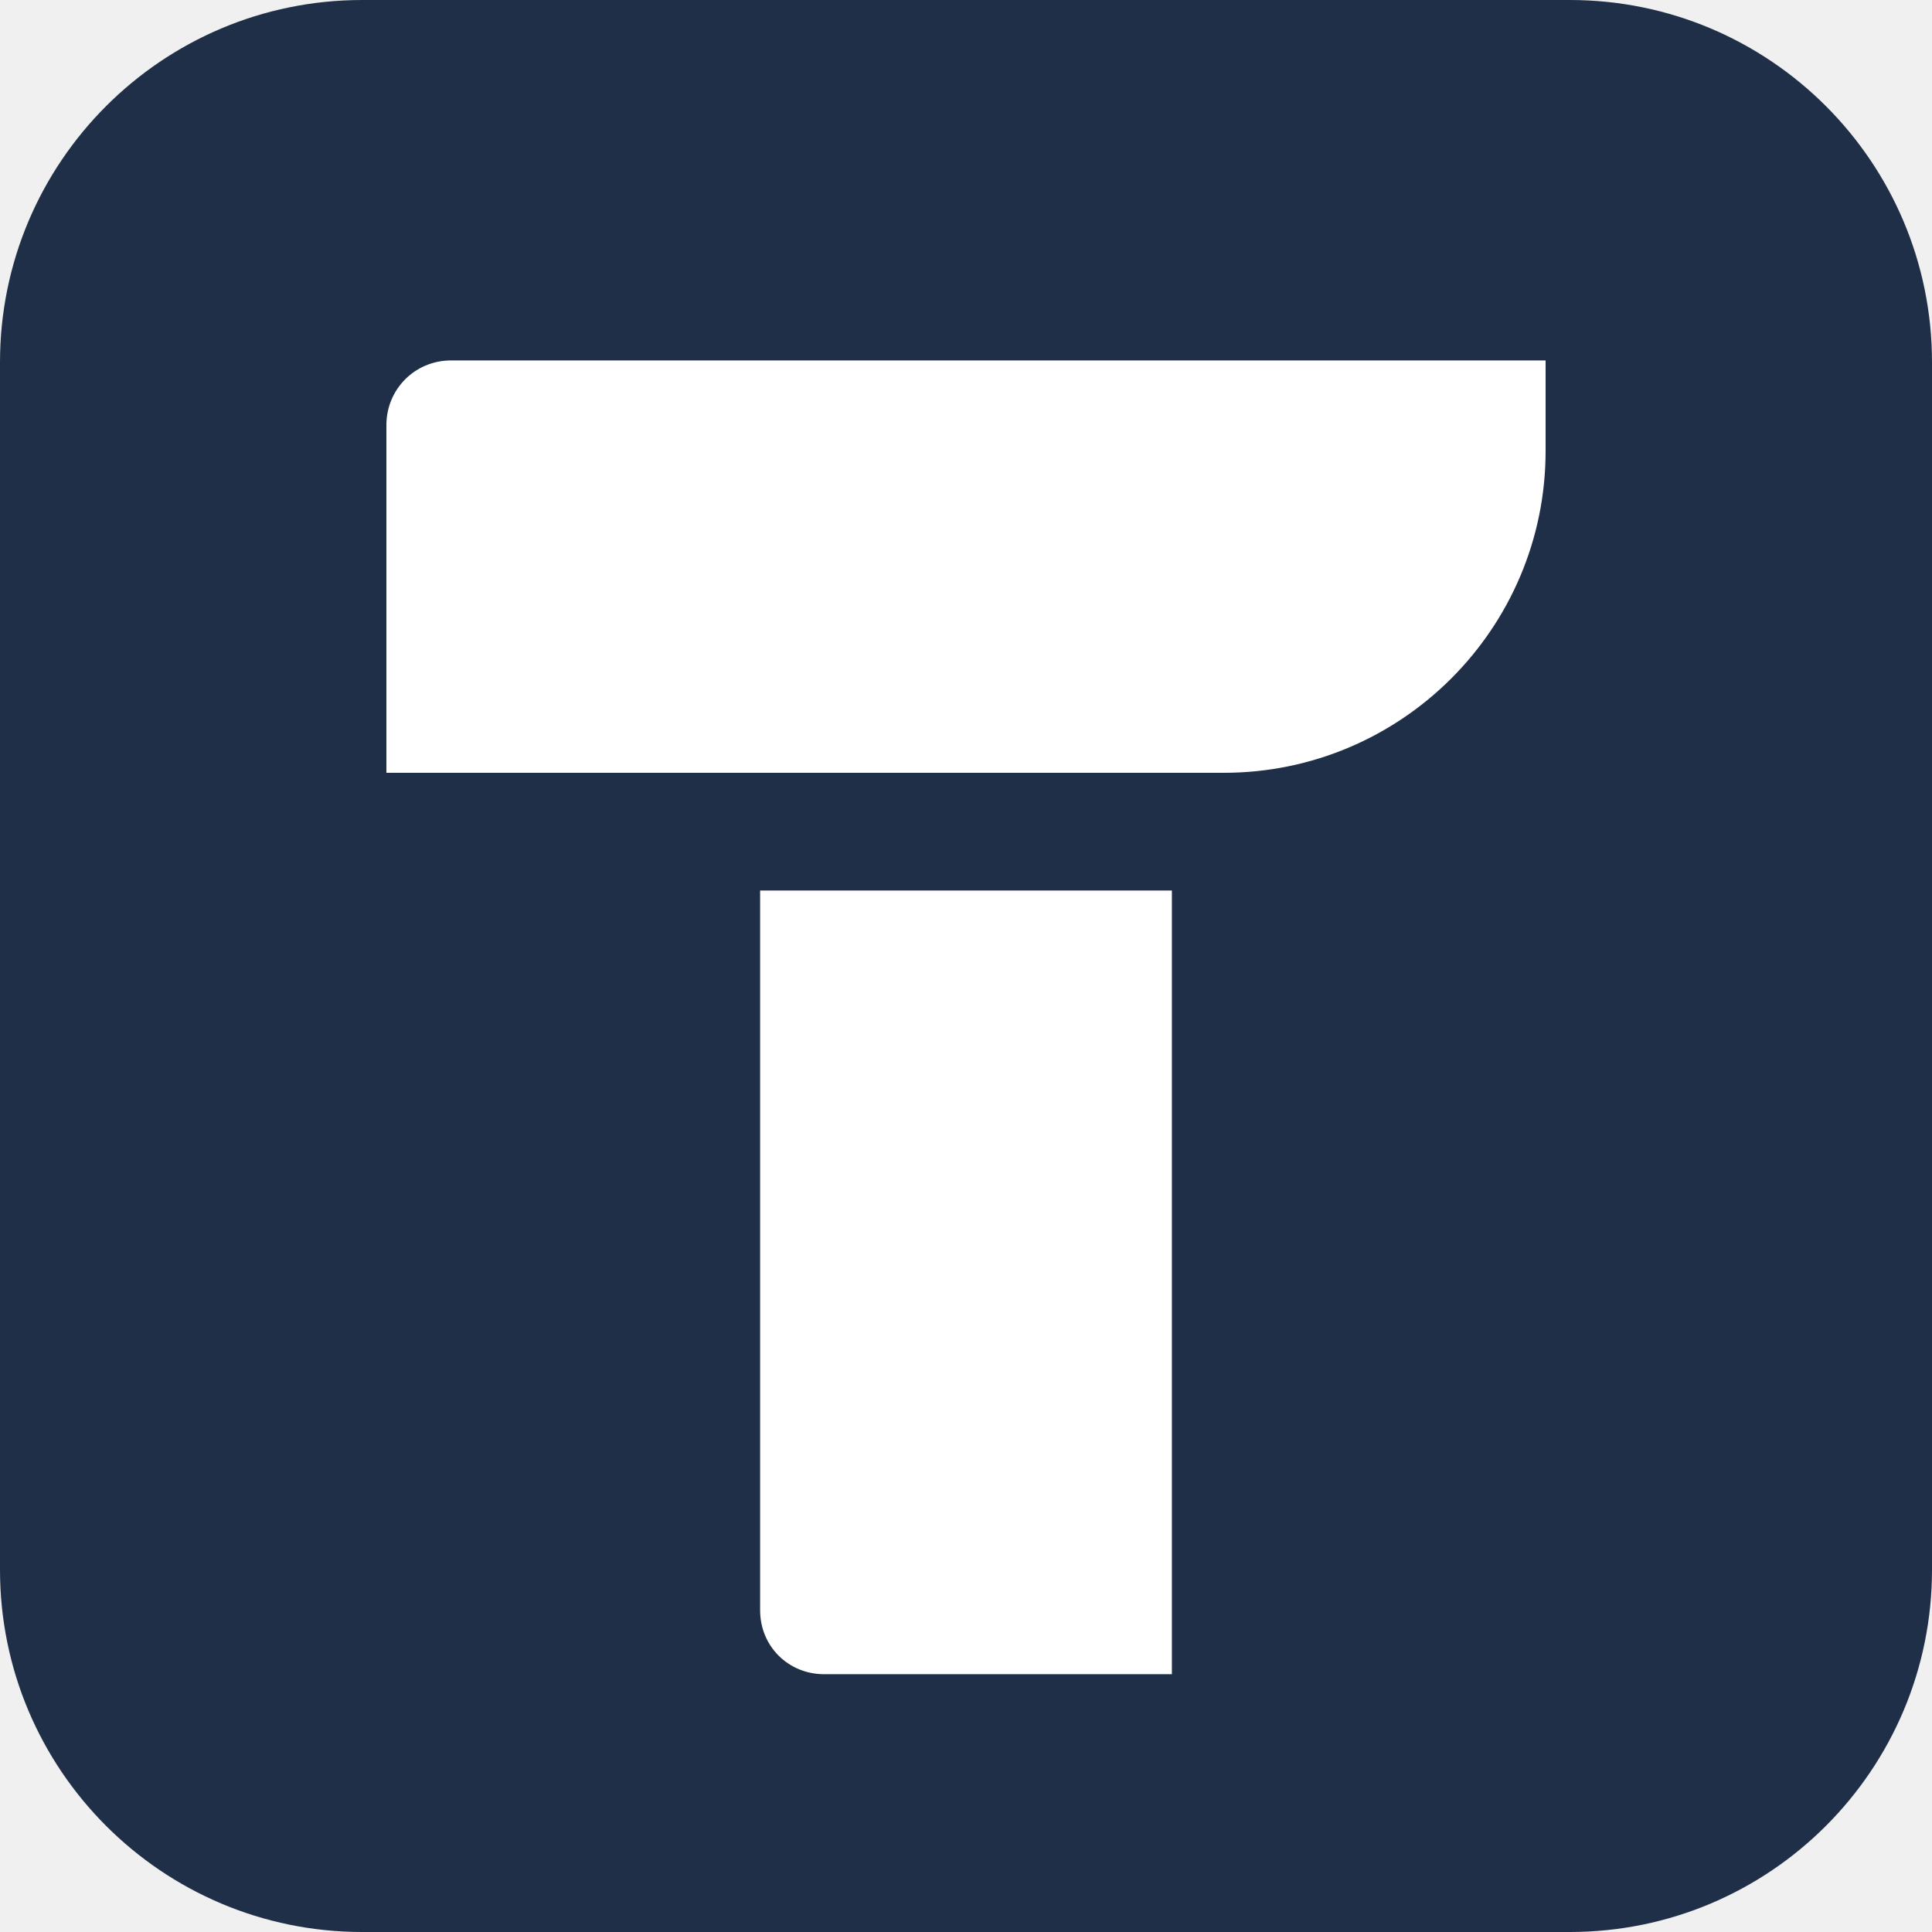
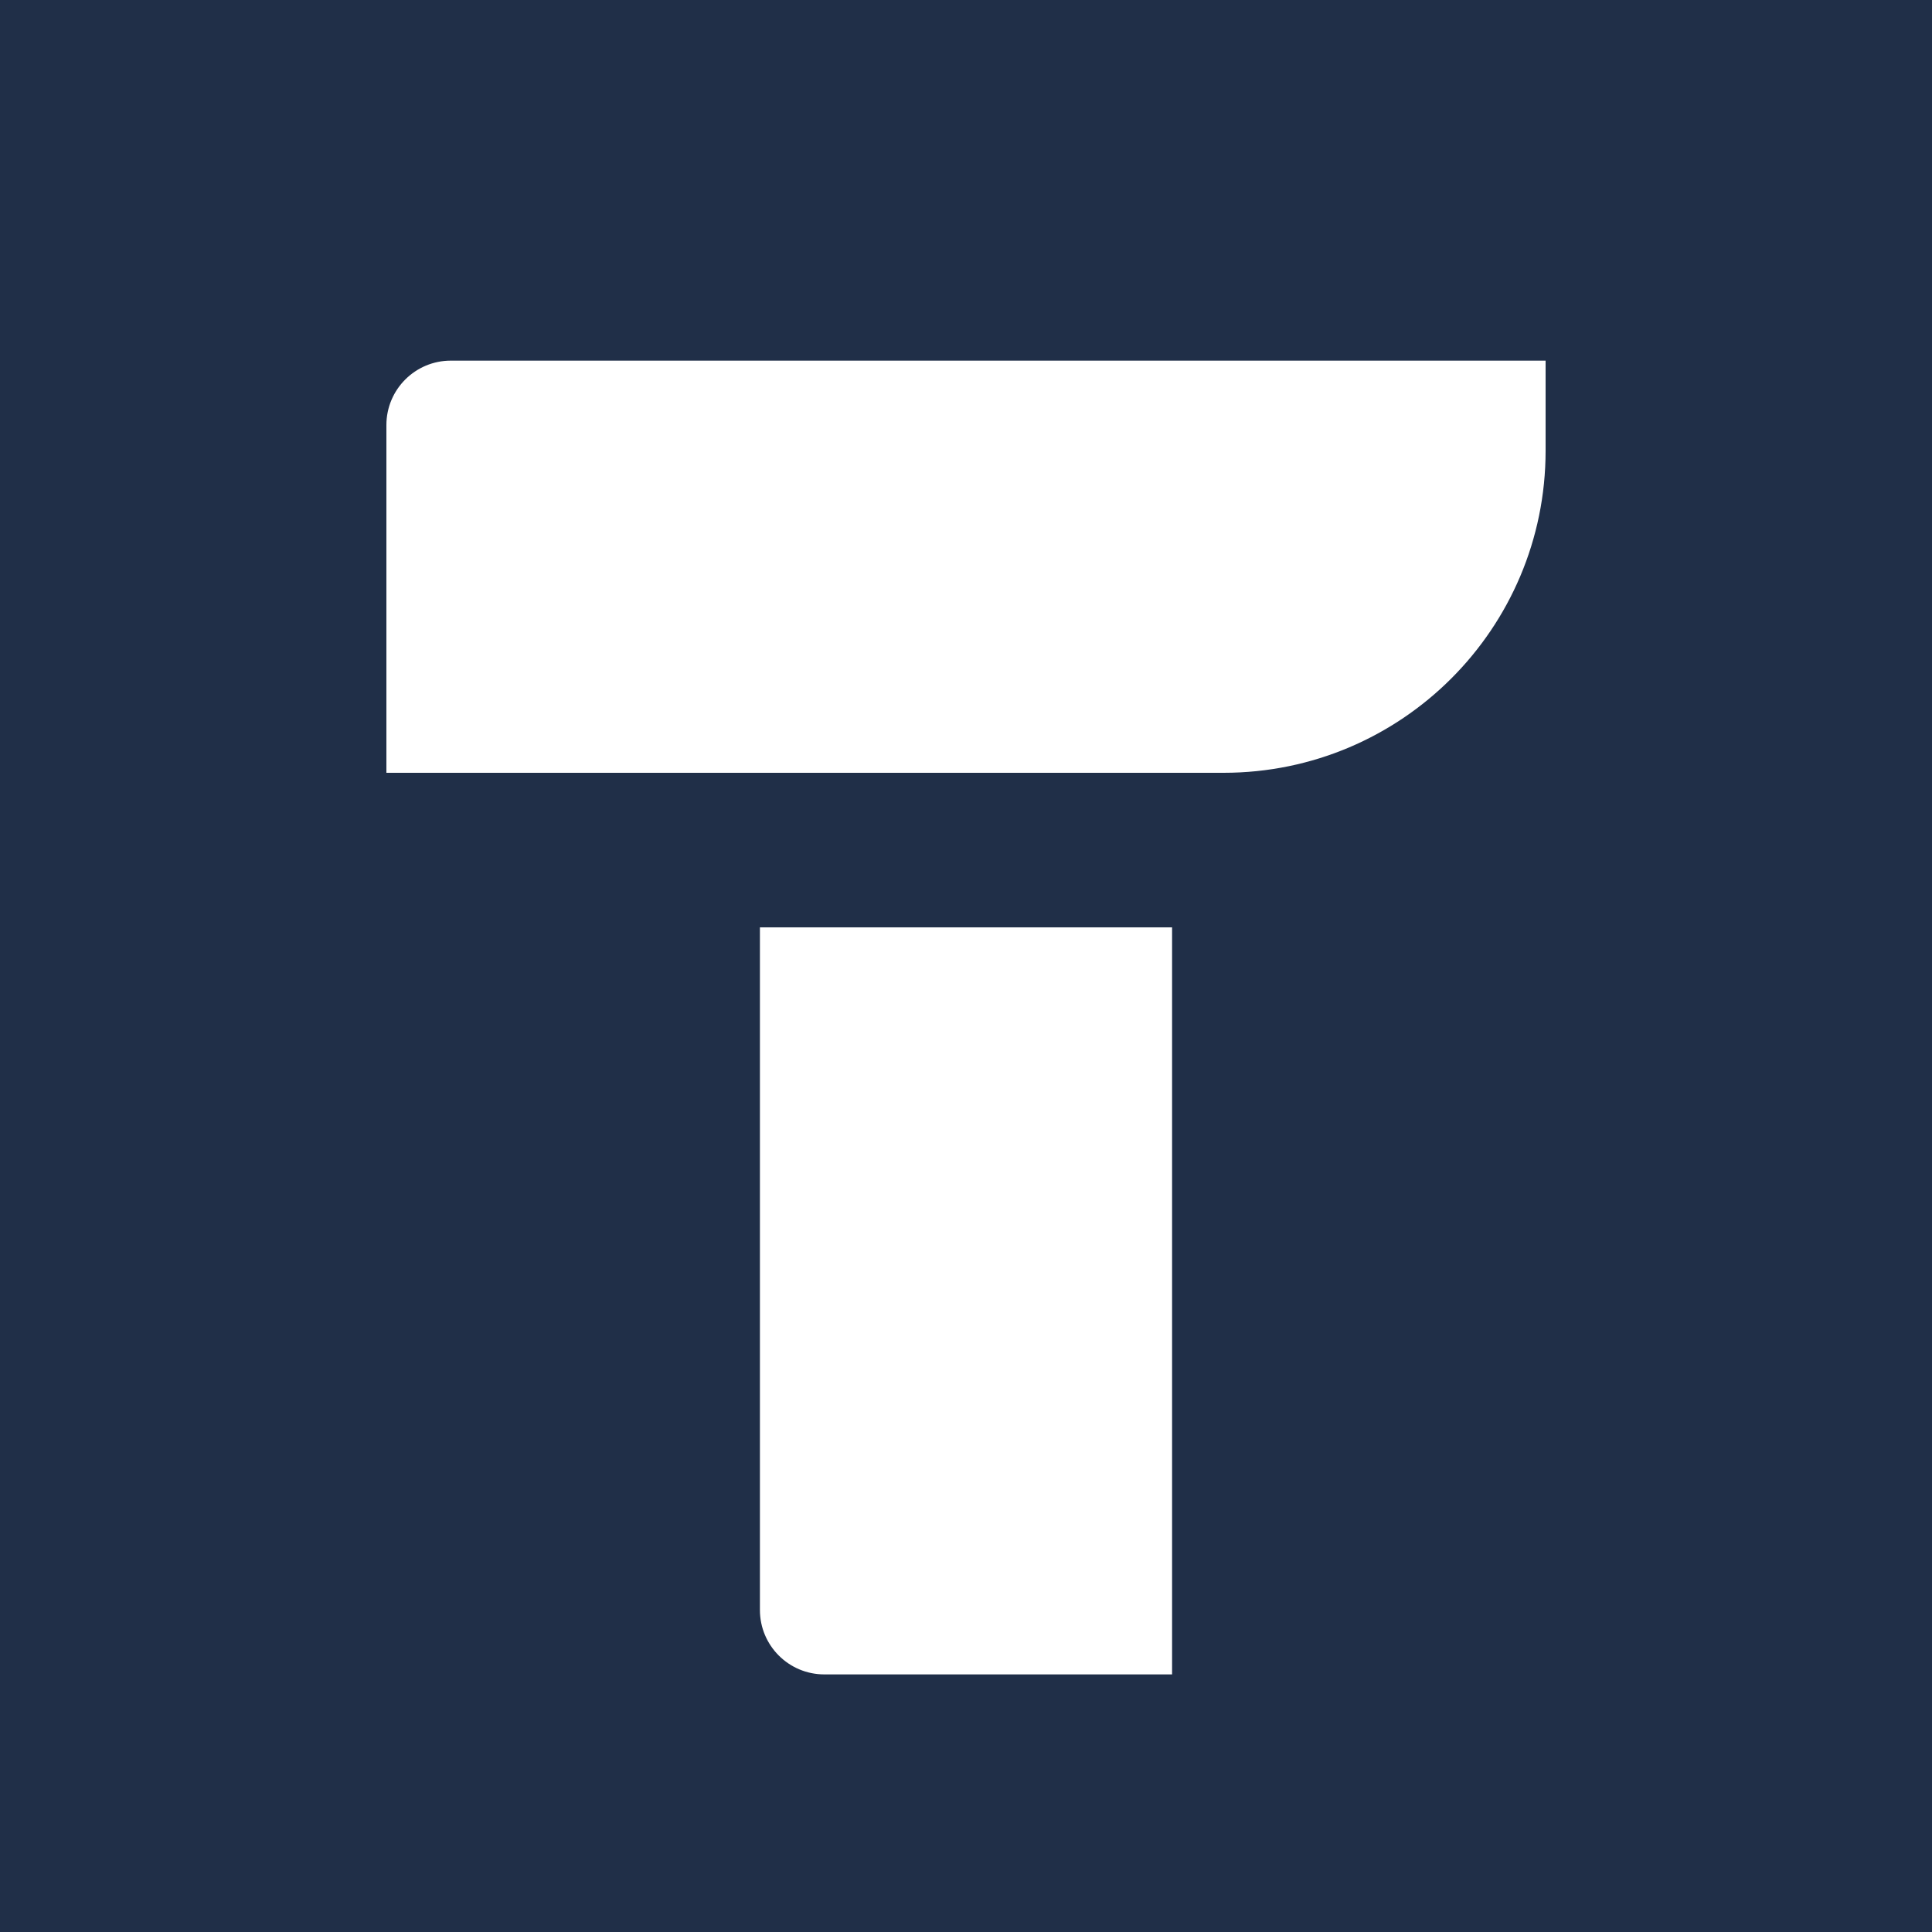
- <svg xmlns="http://www.w3.org/2000/svg" width="32" height="32" viewBox="0 0 32 32" fill="none">
-   <rect width="32" height="32" fill="#202F48" rx="6" />
-   <path d="M19.41 27.73H13.65C13.06 27.73 12.59 27.27 12.59 26.67V14.75H19.41V27.73Z" fill="#ffffff" />
-   <path d="M25.6 7.47C25.6 10.41 23.21 12.8 20.27 12.8H6.4V7.04C6.4 6.45 6.87 5.97 7.47 5.97H25.6V7.47Z" fill="#ffffff" />
+ <svg xmlns="http://www.w3.org/2000/svg" width="150" height="150" viewBox="0 0 150 150" fill="none">
+   <rect width="150" height="150" fill="#202F48" />
+   <path d="M91 130H64C61.239 130 59 127.761 59 125V72H91V130Z" fill="white" />
+   <path d="M120 35C120 48.807 108.807 60 95 60H30V33C30 30.239 32.239 28 35 28H120V35Z" fill="white" />
</svg>
